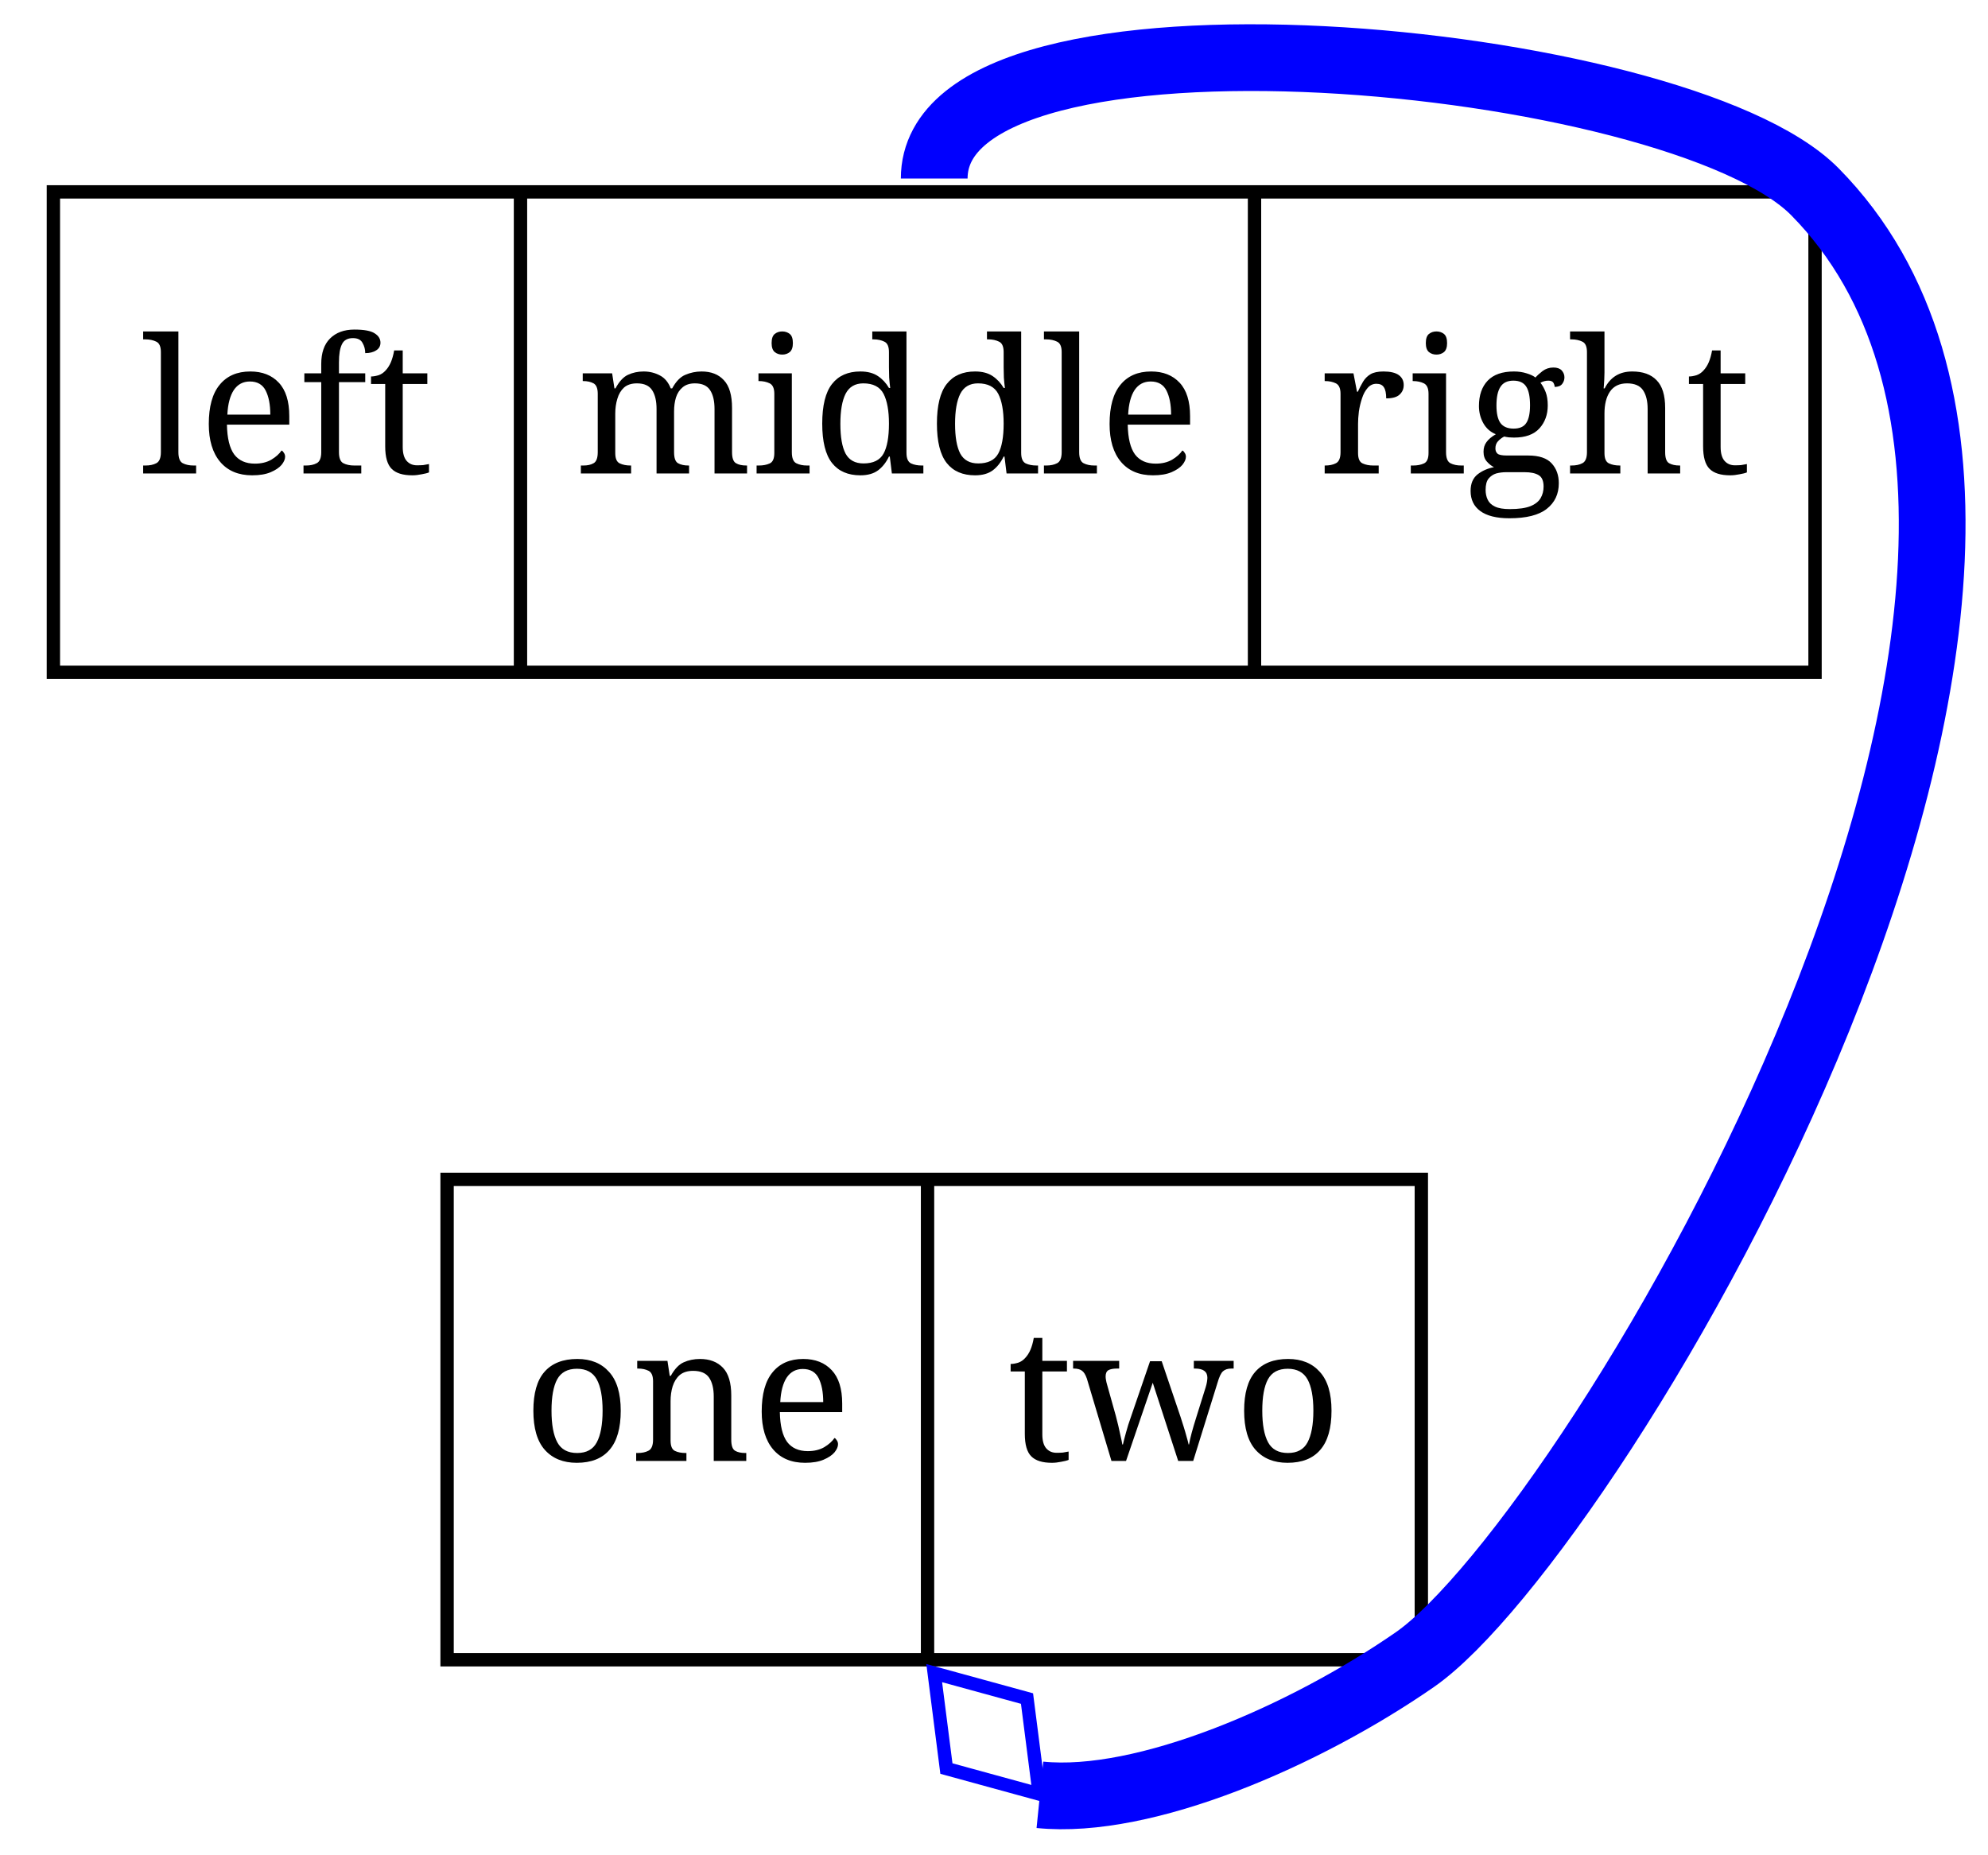
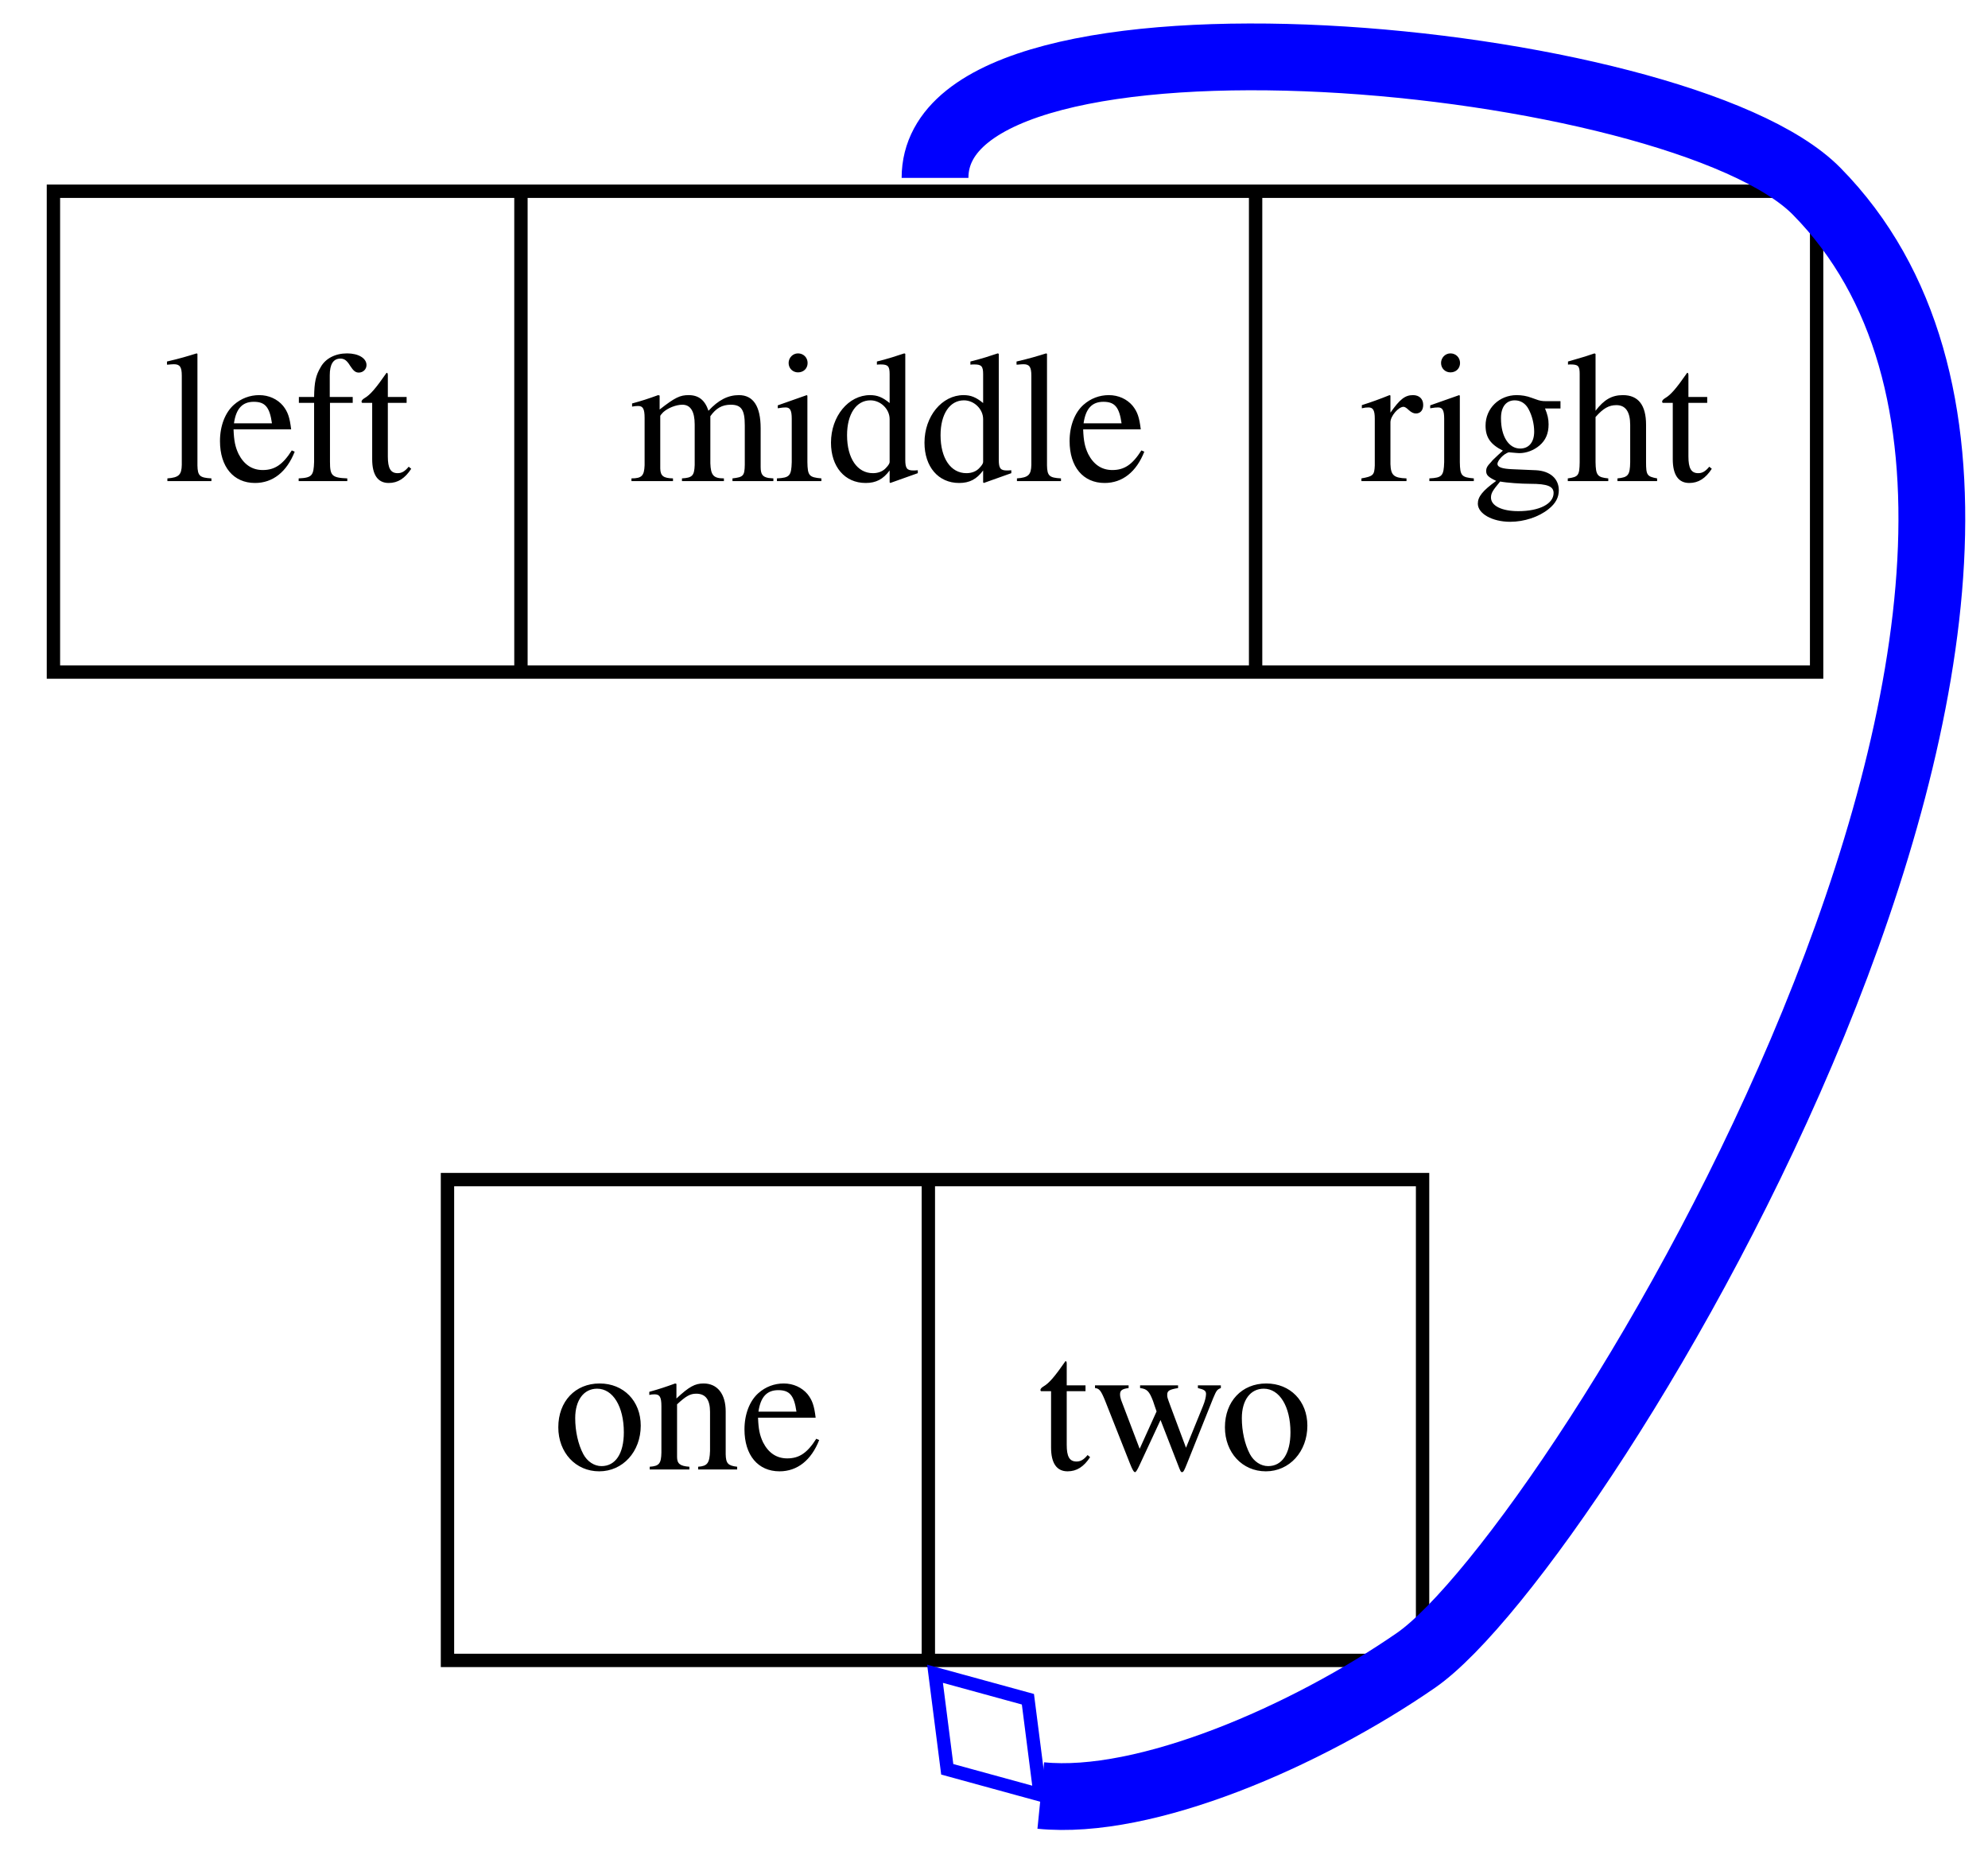
- <svg xmlns="http://www.w3.org/2000/svg" width="149pt" height="139pt" viewBox="0.00 0.00 148.96 138.82">
-   <g id="graph1" class="graph" transform="scale(1 1) rotate(0) translate(4 134.825)">
-     <polygon fill="white" stroke="white" points="-4,5 -4,-134.825 145.961,-134.825 145.961,5 -4,5" />
+ <svg xmlns="http://www.w3.org/2000/svg" width="149pt" height="139pt" viewBox="0.00 0.00 148.83 138.82">
+   <g id="graph0" class="graph" transform="scale(1 1) rotate(0) translate(4 134.819)">
+     <polygon fill="white" stroke="white" points="-4,5 -4,-134.819 145.833,-134.819 145.833,5 -4,5" />
    <g id="node1" class="node">
-       <polygon fill="none" stroke="black" points="0,-84.517 0,-120.517 132,-120.517 132,-84.517 0,-84.517" />
-       <text text-anchor="middle" x="17.5" y="-99.417" font-family="Times Roman,serif" font-size="14.00">left</text>
-       <polyline fill="none" stroke="black" points="35,-84.517 35,-120.517 " />
-       <text text-anchor="middle" x="62.5" y="-99.417" font-family="Times Roman,serif" font-size="14.00">middle</text>
-       <polyline fill="none" stroke="black" points="90,-84.517 90,-120.517 " />
-       <text text-anchor="middle" x="111" y="-99.417" font-family="Times Roman,serif" font-size="14.00">right</text>
+       <polygon fill="none" stroke="black" points="0,-84.511 0,-120.511 132,-120.511 132,-84.511 0,-84.511" />
+       <text text-anchor="middle" x="17.5" y="-98.811" font-family="Times,serif" font-size="14.00">left</text>
+       <polyline fill="none" stroke="black" points="35,-84.511 35,-120.511 " />
+       <text text-anchor="middle" x="62.5" y="-98.811" font-family="Times,serif" font-size="14.00">middle</text>
+       <polyline fill="none" stroke="black" points="90,-84.511 90,-120.511 " />
+       <text text-anchor="middle" x="111" y="-98.811" font-family="Times,serif" font-size="14.00">right</text>
    </g>
    <g id="node2" class="node">
-       <polygon fill="none" stroke="black" points="29.5,-10.517 29.5,-46.517 102.5,-46.517 102.5,-10.517 29.5,-10.517" />
-       <text text-anchor="middle" x="47.5" y="-25.417" font-family="Times Roman,serif" font-size="14.00">one</text>
-       <polyline fill="none" stroke="black" points="65.5,-10.517 65.5,-46.517 " />
-       <text text-anchor="middle" x="84" y="-25.417" font-family="Times Roman,serif" font-size="14.00">two</text>
+       <polygon fill="none" stroke="black" points="29.5,-10.511 29.5,-46.511 102.5,-46.511 102.5,-10.511 29.5,-10.511" />
+       <text text-anchor="middle" x="47.5" y="-24.811" font-family="Times,serif" font-size="14.00">one</text>
+       <polyline fill="none" stroke="black" points="65.5,-10.511 65.5,-46.511 " />
+       <text text-anchor="middle" x="84" y="-24.811" font-family="Times,serif" font-size="14.00">two</text>
    </g>
-     <g id="edge2" class="edge">
-       <path fill="none" stroke="blue" stroke-width="5" d="M66,-121.517C66,-136.185 121.707,-130.967 132,-120.517 159.331,-92.768 115.314,-19.734 102,-10.517 93.775,-4.823 81.769,0.397 73.921,-0.397" />
-       <polygon fill="none" stroke="blue" points="73.869,-0.457 72.954,-7.61 66,-9.517 66.914,-2.364 73.869,-0.457" />
+     <g id="edge1" class="edge">
+       <path fill="none" stroke="blue" stroke-width="5" d="M66,-121.511C66,-136.179 121.707,-130.961 132,-120.511 159.332,-92.762 114.05,-18.831 102,-10.511 93.768,-4.827 81.763,0.395 73.918,-0.395" />
+       <polygon fill="none" stroke="blue" points="73.869,-0.451 72.954,-7.604 66,-9.511 66.915,-2.358 73.869,-0.451" />
    </g>
  </g>
</svg>
